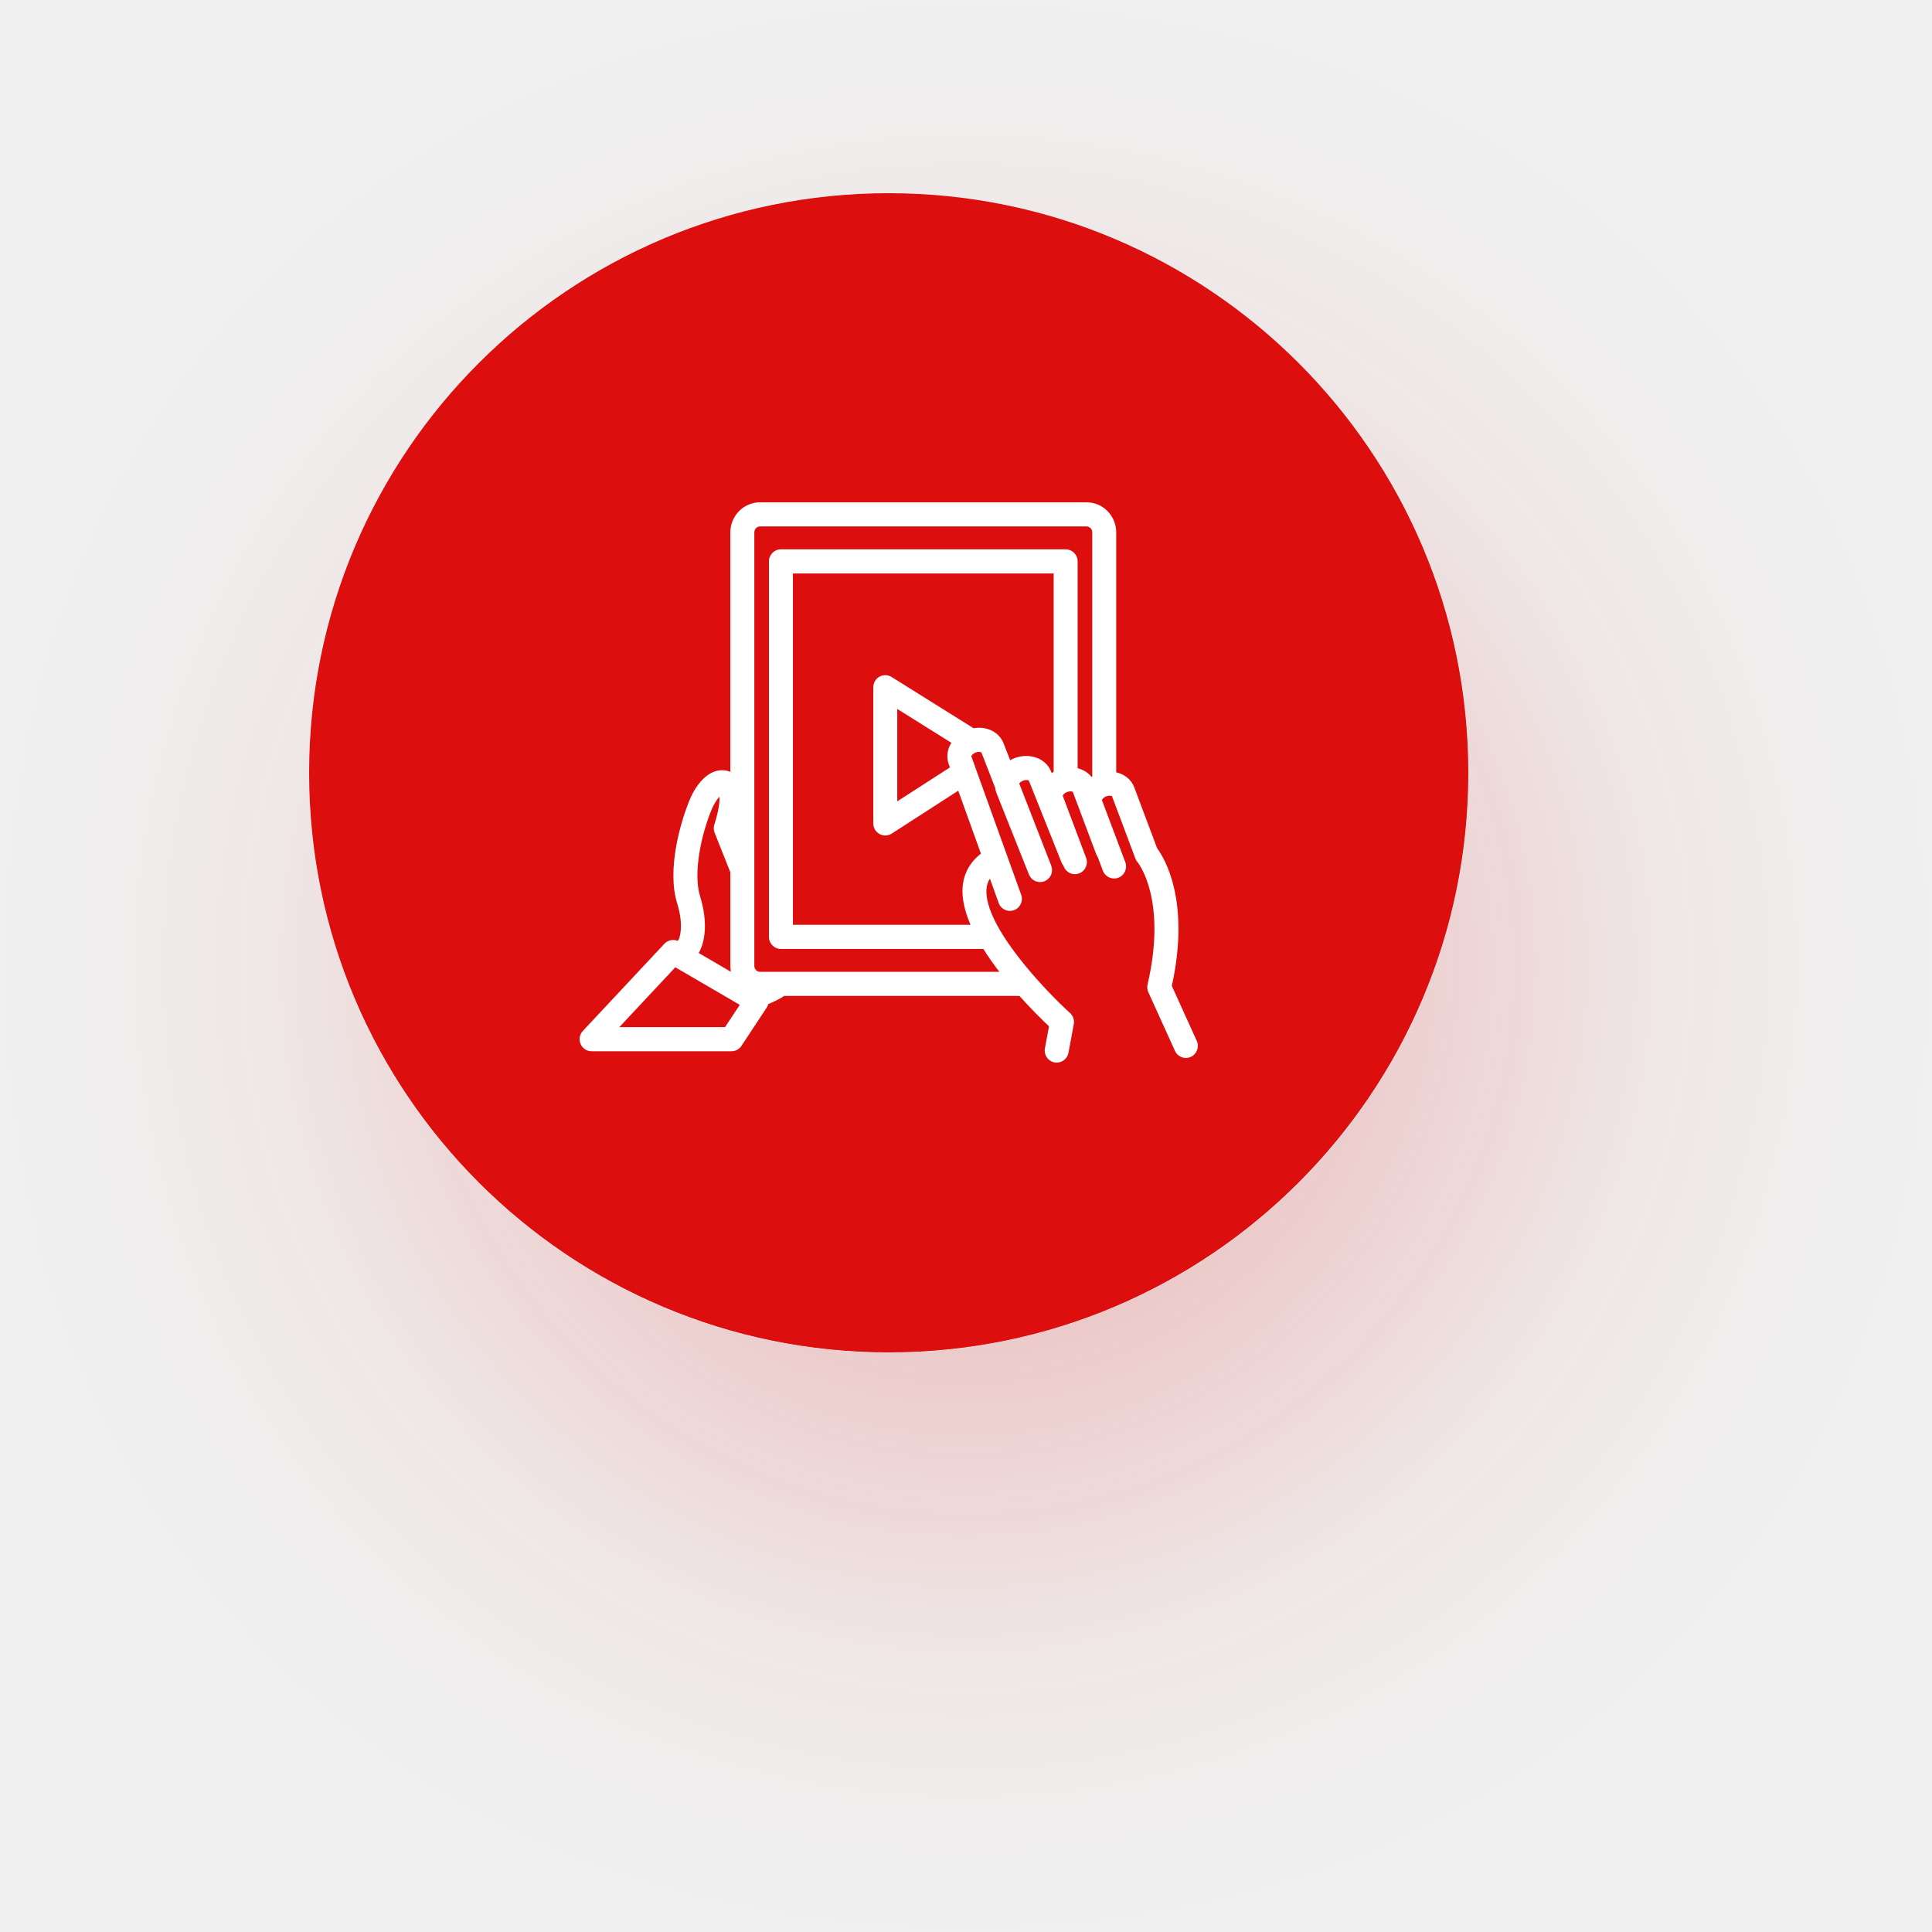
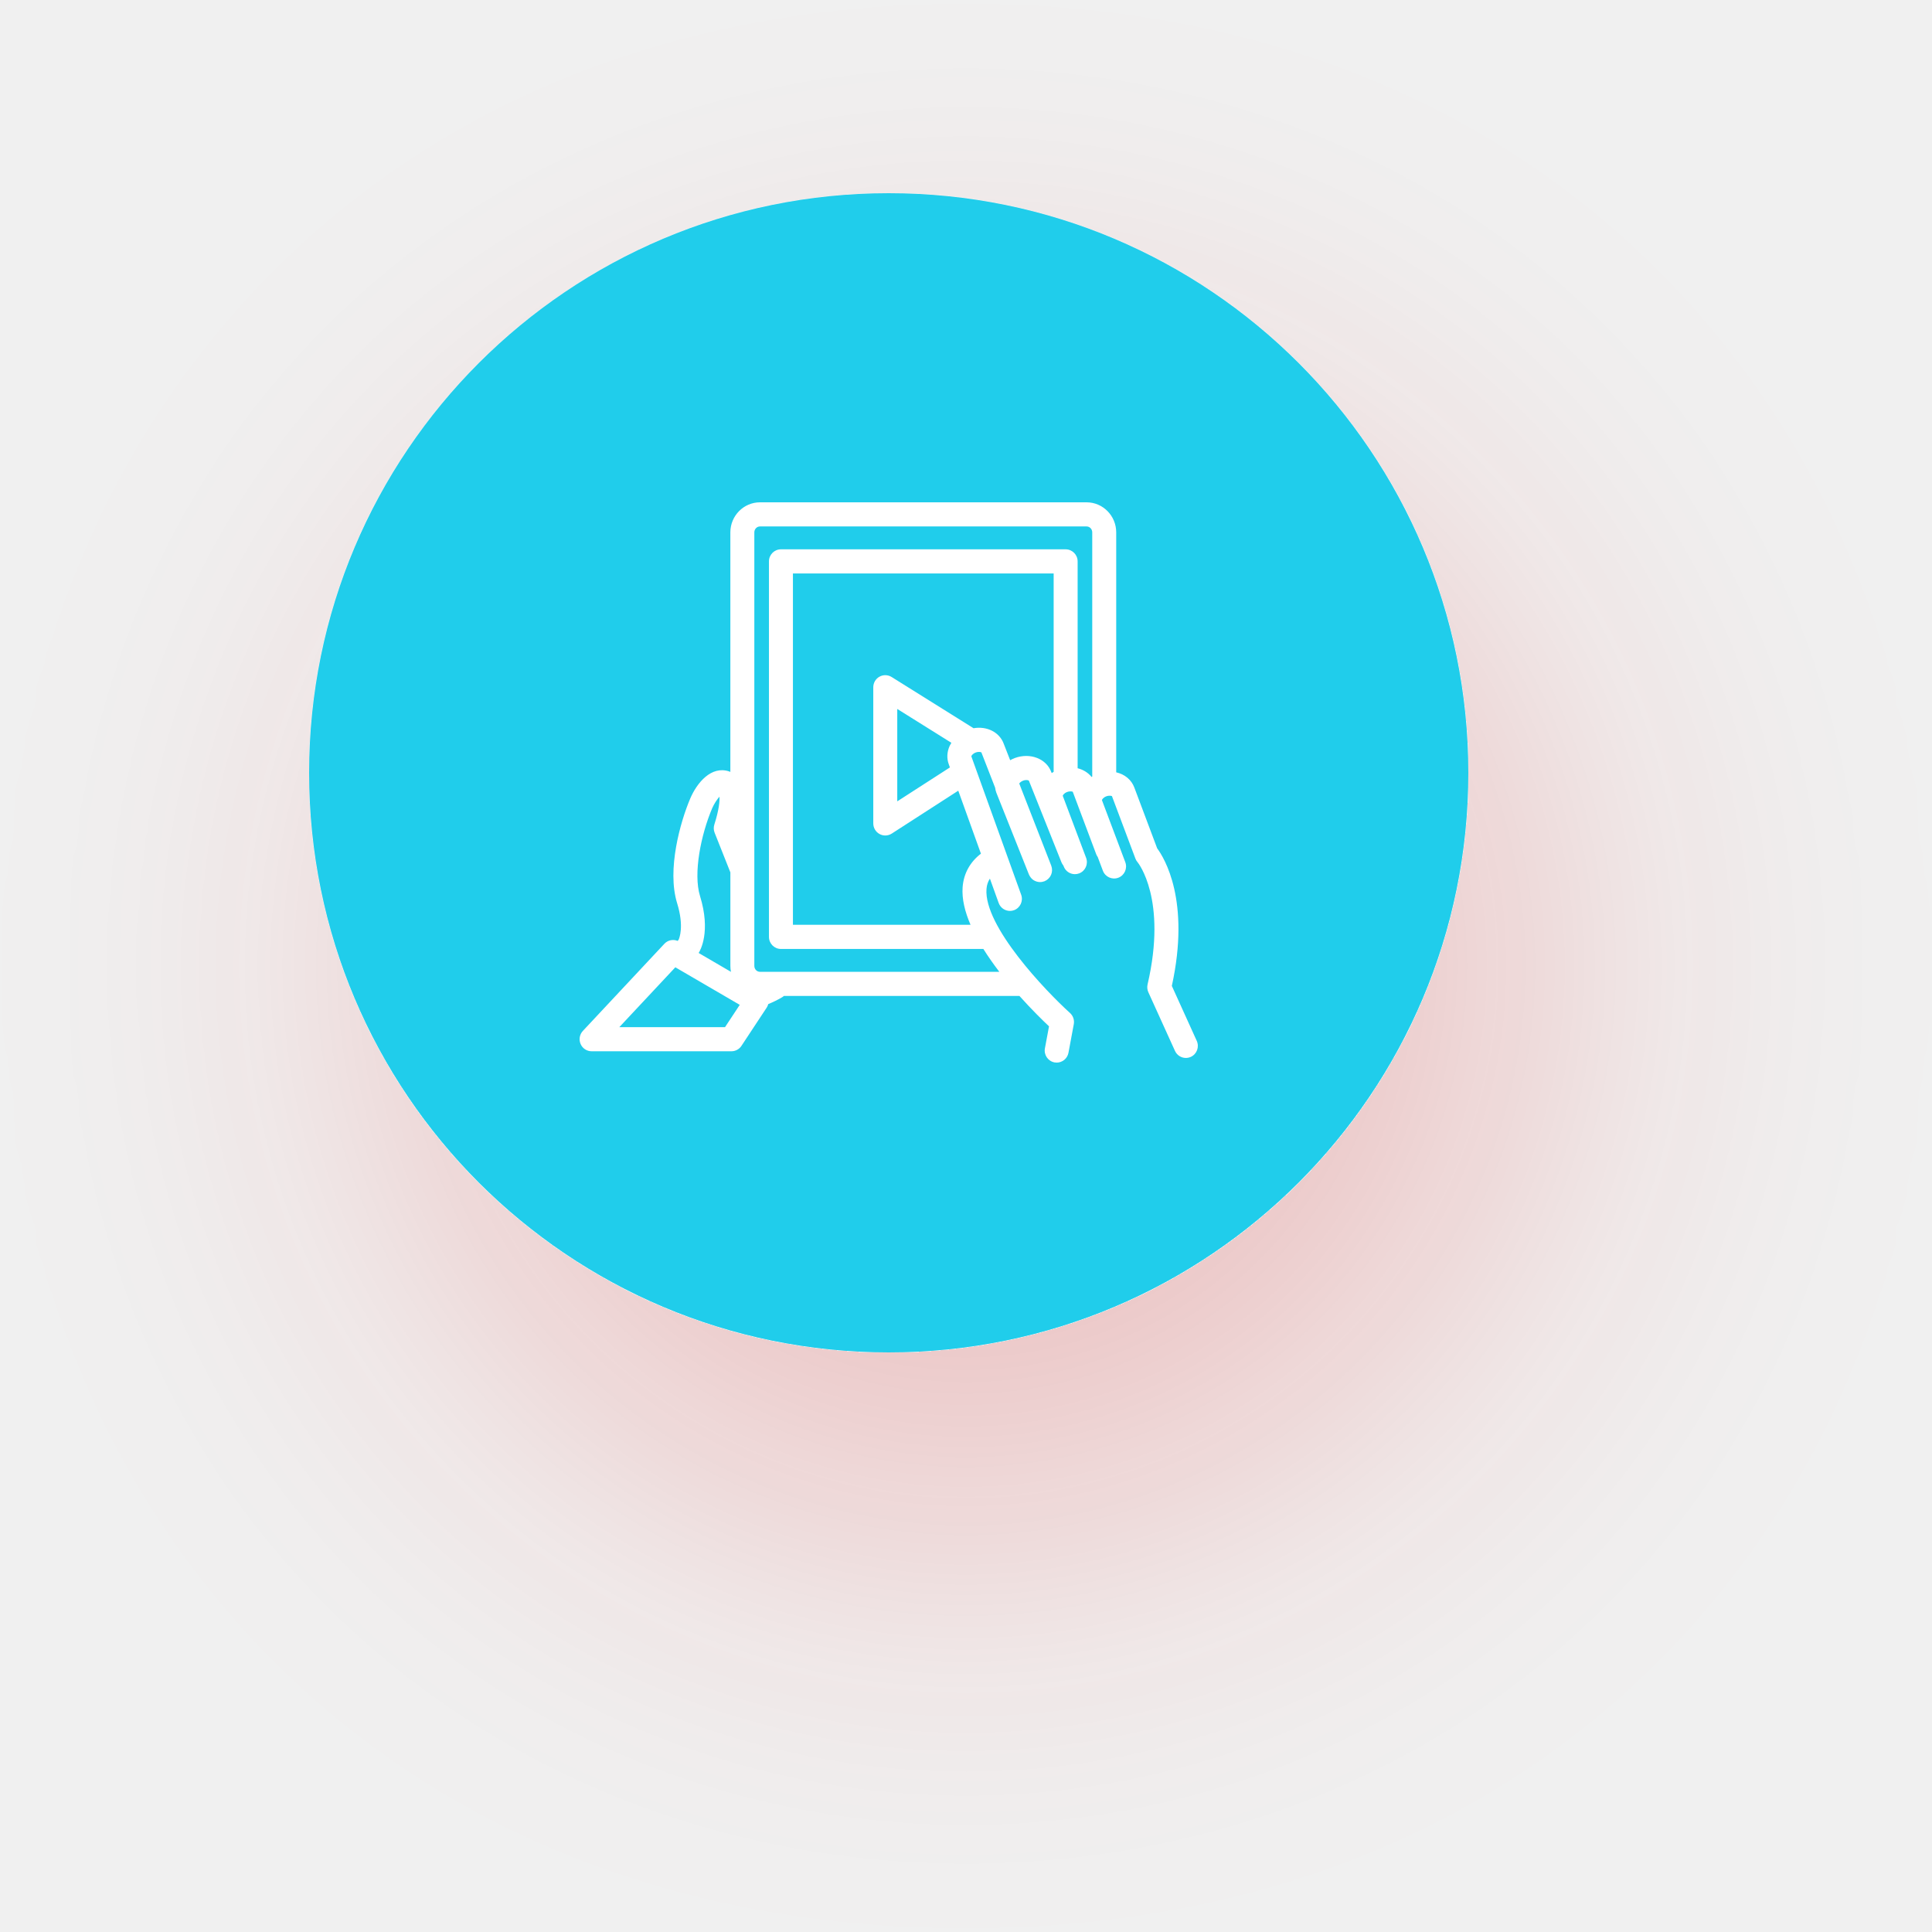
<svg xmlns="http://www.w3.org/2000/svg" width="100" height="100" viewBox="0 0 100 100" fill="none">
  <g filter="url(#filter0_d_337_5371)">
-     <circle cx="46" cy="40" r="30" fill="#DC0E0E" />
+     <circle cx="46" cy="40" r="30" fill="#20CDEB" />
  </g>
  <path d="M61.944 53.876L60.654 51.031C61.625 46.605 60.26 44.401 59.895 43.91L58.716 40.771C58.563 40.353 58.206 40.072 57.775 39.975V27.555C57.775 26.698 57.088 26 56.242 26H39.336C38.491 26 37.803 26.698 37.803 27.555V39.953C37.764 39.936 37.735 39.926 37.72 39.922C36.815 39.635 36.079 40.504 35.725 41.335C35.22 42.524 34.508 45.002 35.048 46.75C35.422 47.96 35.157 48.57 35.127 48.635L35.077 48.701C34.841 48.604 34.567 48.659 34.389 48.849L30.169 53.36C29.999 53.542 29.953 53.807 30.051 54.036C30.149 54.265 30.373 54.413 30.62 54.413H37.861C38.068 54.413 38.262 54.309 38.377 54.134L39.687 52.149C39.723 52.094 39.747 52.033 39.765 51.971C39.994 51.878 40.228 51.767 40.469 51.626C40.507 51.604 40.542 51.579 40.573 51.55H52.766C53.391 52.248 53.963 52.808 54.297 53.123L54.085 54.26C54.021 54.599 54.243 54.926 54.58 54.99C54.619 54.997 54.657 55 54.695 55C54.987 55 55.248 54.791 55.304 54.49L55.579 53.012C55.619 52.798 55.545 52.578 55.384 52.433C54.132 51.3 50.915 47.939 51.061 46.013C51.077 45.808 51.135 45.633 51.237 45.477L51.691 46.737C51.782 46.991 52.02 47.149 52.274 47.149C52.343 47.149 52.415 47.137 52.484 47.112C52.806 46.994 52.973 46.636 52.856 46.312L50.276 39.147C50.279 39.117 50.342 39.011 50.502 38.95C50.665 38.891 50.78 38.93 50.797 38.946L51.507 40.769C51.519 40.858 51.54 40.947 51.572 41.033L53.258 45.265C53.259 45.268 53.261 45.27 53.263 45.273C53.284 45.324 53.312 45.369 53.344 45.411C53.351 45.422 53.359 45.432 53.368 45.442C53.404 45.484 53.443 45.52 53.488 45.55C53.492 45.553 53.497 45.556 53.502 45.559C53.544 45.585 53.588 45.606 53.636 45.622C53.647 45.626 53.657 45.629 53.669 45.633C53.721 45.647 53.774 45.656 53.828 45.657C53.831 45.657 53.833 45.657 53.835 45.657C53.853 45.657 53.873 45.654 53.893 45.652C53.91 45.65 53.928 45.65 53.945 45.646C53.973 45.642 53.999 45.632 54.026 45.623C54.037 45.62 54.049 45.618 54.06 45.614C54.062 45.614 54.062 45.613 54.063 45.613C54.064 45.613 54.065 45.613 54.066 45.612C54.084 45.605 54.1 45.593 54.118 45.584C54.137 45.575 54.157 45.566 54.175 45.554C54.189 45.544 54.202 45.532 54.216 45.521C54.234 45.507 54.253 45.493 54.269 45.477C54.281 45.466 54.29 45.452 54.3 45.44C54.316 45.422 54.333 45.404 54.347 45.384C54.355 45.372 54.361 45.358 54.369 45.344C54.38 45.323 54.394 45.302 54.404 45.279C54.41 45.265 54.413 45.25 54.418 45.236C54.426 45.213 54.435 45.19 54.44 45.165C54.443 45.15 54.444 45.134 54.446 45.118C54.449 45.093 54.454 45.07 54.454 45.046C54.455 45.027 54.452 45.01 54.45 44.992C54.449 44.969 54.449 44.947 54.444 44.924C54.441 44.903 54.433 44.883 54.427 44.862C54.421 44.843 54.419 44.823 54.411 44.804L54.41 44.8L54.409 44.798L52.756 40.555C52.786 40.51 52.849 40.448 52.959 40.406C53.121 40.346 53.237 40.386 53.255 40.407L54.943 44.638C54.967 44.699 55.001 44.751 55.04 44.799L55.057 44.843C55.15 45.093 55.386 45.247 55.637 45.247C55.71 45.247 55.784 45.234 55.856 45.207C56.177 45.085 56.338 44.725 56.217 44.402L55.008 41.191C55.011 41.161 55.073 41.054 55.234 40.994C55.397 40.934 55.513 40.974 55.526 40.982L56.741 44.217C56.76 44.269 56.787 44.314 56.817 44.356L57.084 45.067C57.206 45.391 57.564 45.552 57.884 45.431C58.204 45.309 58.366 44.949 58.245 44.626L57.036 41.415C57.039 41.385 57.101 41.279 57.261 41.218C57.423 41.158 57.54 41.198 57.554 41.207L58.769 44.441C58.795 44.512 58.835 44.577 58.886 44.635C58.901 44.653 60.426 46.536 59.398 50.955C59.367 51.09 59.381 51.231 59.438 51.357L60.816 54.393C60.92 54.623 61.145 54.759 61.38 54.759C61.466 54.759 61.554 54.74 61.638 54.703C61.949 54.56 62.086 54.19 61.944 53.876ZM36.865 41.828C36.959 41.613 37.112 41.376 37.239 41.236C37.254 41.465 37.221 41.902 36.974 42.679C36.93 42.818 36.935 42.967 36.989 43.102L37.804 45.154V49.995C37.804 50.1 37.814 50.203 37.834 50.302L36.162 49.326C36.245 49.196 36.804 48.227 36.233 46.379C35.873 45.214 36.279 43.206 36.865 41.828ZM37.528 53.164H32.057L34.955 50.067L38.289 52.011L37.528 53.164ZM39.336 50.301C39.175 50.301 39.044 50.164 39.044 49.995V45.046C39.044 45.046 39.044 45.045 39.044 45.044V27.555C39.044 27.386 39.175 27.249 39.336 27.249H56.242C56.404 27.249 56.534 27.386 56.534 27.555V40.195C56.524 40.202 56.513 40.21 56.502 40.217C56.324 39.994 56.068 39.837 55.778 39.764V29.057C55.778 28.712 55.5 28.433 55.157 28.433H40.421C40.079 28.433 39.801 28.712 39.801 29.057V48.493C39.801 48.838 40.079 49.118 40.421 49.118H50.899C51.153 49.523 51.434 49.921 51.726 50.302L39.336 50.301ZM49.108 39.557L49.167 39.722L46.442 41.478V36.695L49.243 38.447C49.21 38.499 49.18 38.553 49.154 38.608C49.013 38.92 48.997 39.258 49.108 39.557ZM52.529 39.235C52.444 39.267 52.363 39.306 52.286 39.349L51.955 38.502C51.733 37.893 51.081 37.574 50.391 37.693L46.149 35.041C45.957 34.921 45.716 34.916 45.52 35.026C45.323 35.136 45.201 35.345 45.201 35.572V42.621C45.201 42.848 45.325 43.059 45.524 43.168C45.617 43.22 45.719 43.245 45.821 43.245C45.938 43.245 46.055 43.212 46.156 43.147L49.6 40.926L50.773 44.186C50.208 44.619 49.879 45.214 49.825 45.919C49.779 46.529 49.944 47.194 50.235 47.868H41.042V29.682H54.537V39.95C54.502 39.971 54.469 39.993 54.436 40.015L54.413 39.958C54.16 39.269 53.317 38.944 52.529 39.235Z" fill="white" />
  <defs>
    <filter id="filter0_d_337_5371" x="0" y="0" width="100" height="100" filterUnits="userSpaceOnUse" color-interpolation-filters="sRGB">
      <feFlood flood-opacity="0" result="BackgroundImageFix" />
      <feColorMatrix in="SourceAlpha" type="matrix" values="0 0 0 0 0 0 0 0 0 0 0 0 0 0 0 0 0 0 127 0" result="hardAlpha" />
      <feOffset dx="4" dy="10" />
      <feGaussianBlur stdDeviation="10" />
      <feComposite in2="hardAlpha" operator="out" />
      <feColorMatrix type="matrix" values="0 0 0 0 0.863 0 0 0 0 0.055 0 0 0 0 0.055 0 0 0 0.2 0" />
      <feBlend mode="normal" in2="BackgroundImageFix" result="effect1_dropShadow_337_5371" />
      <feBlend mode="normal" in="SourceGraphic" in2="effect1_dropShadow_337_5371" result="shape" />
    </filter>
  </defs>
</svg>
